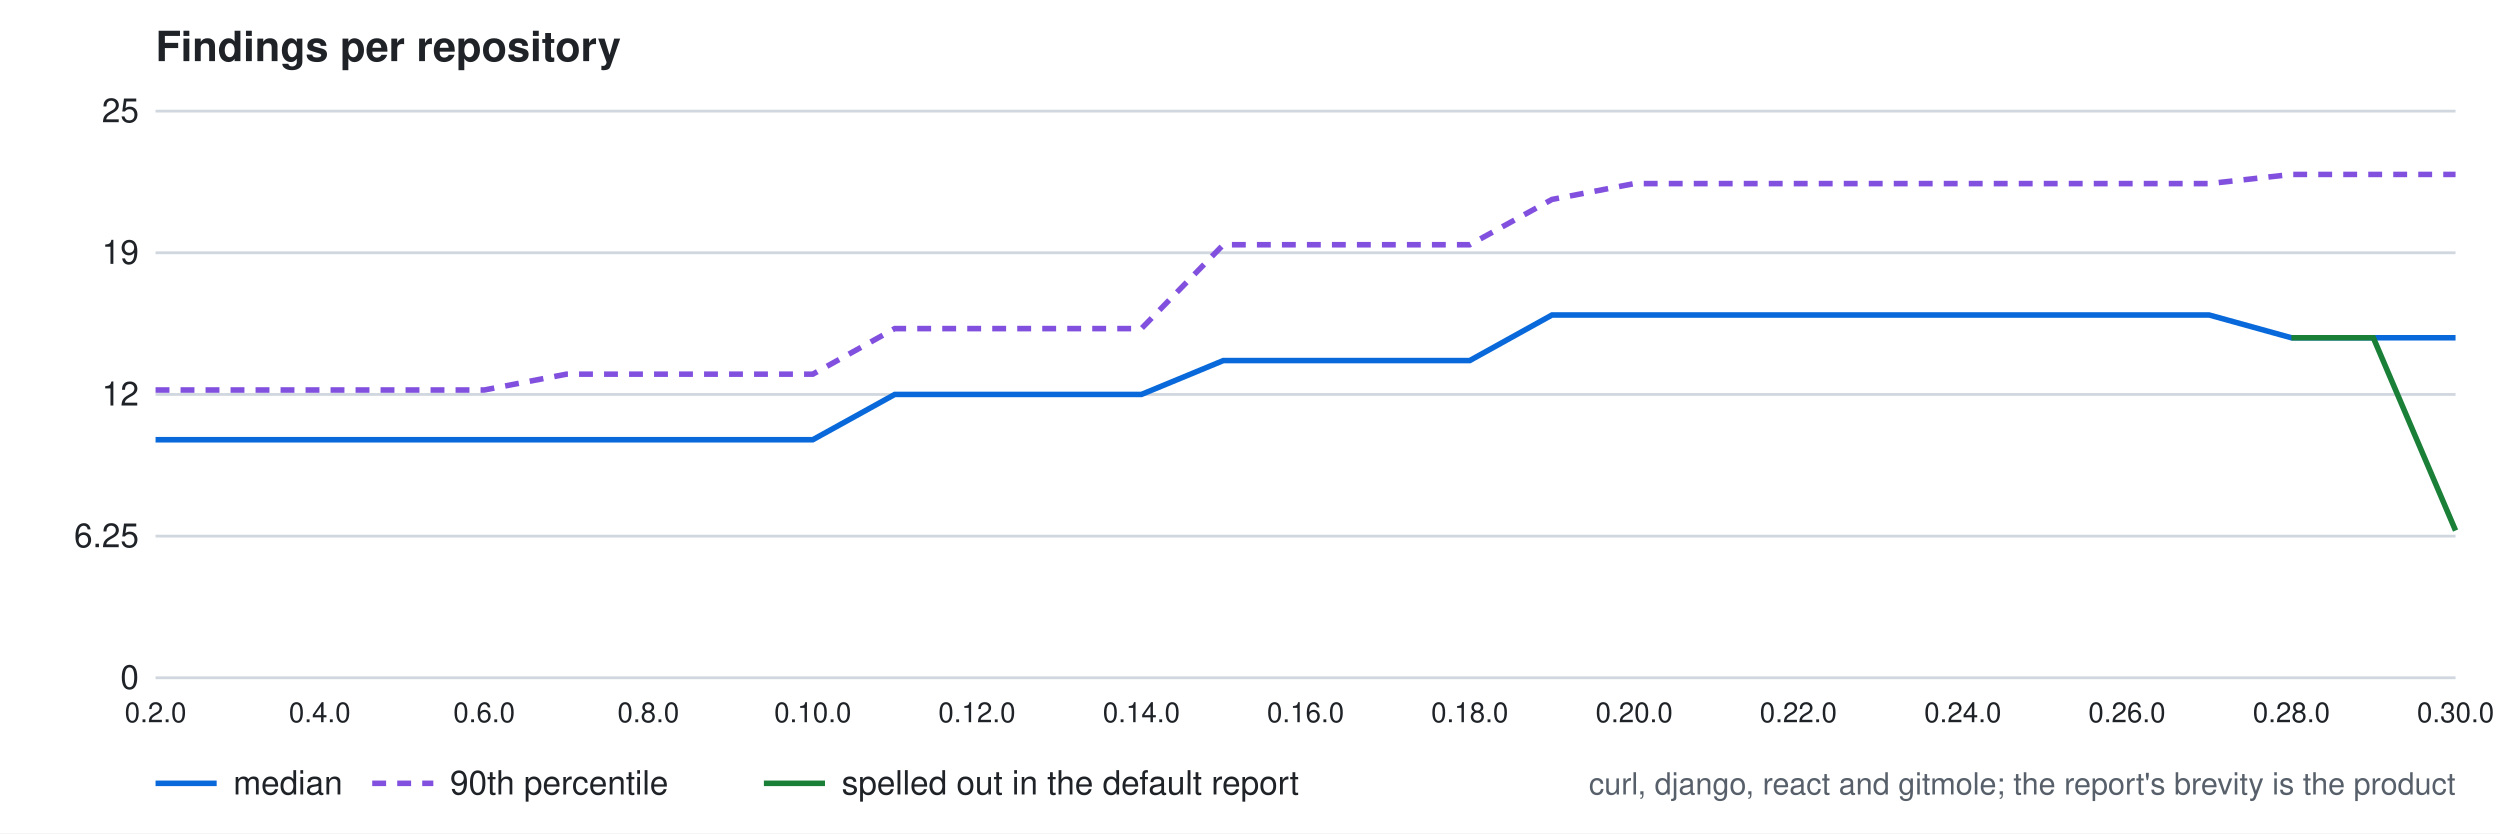
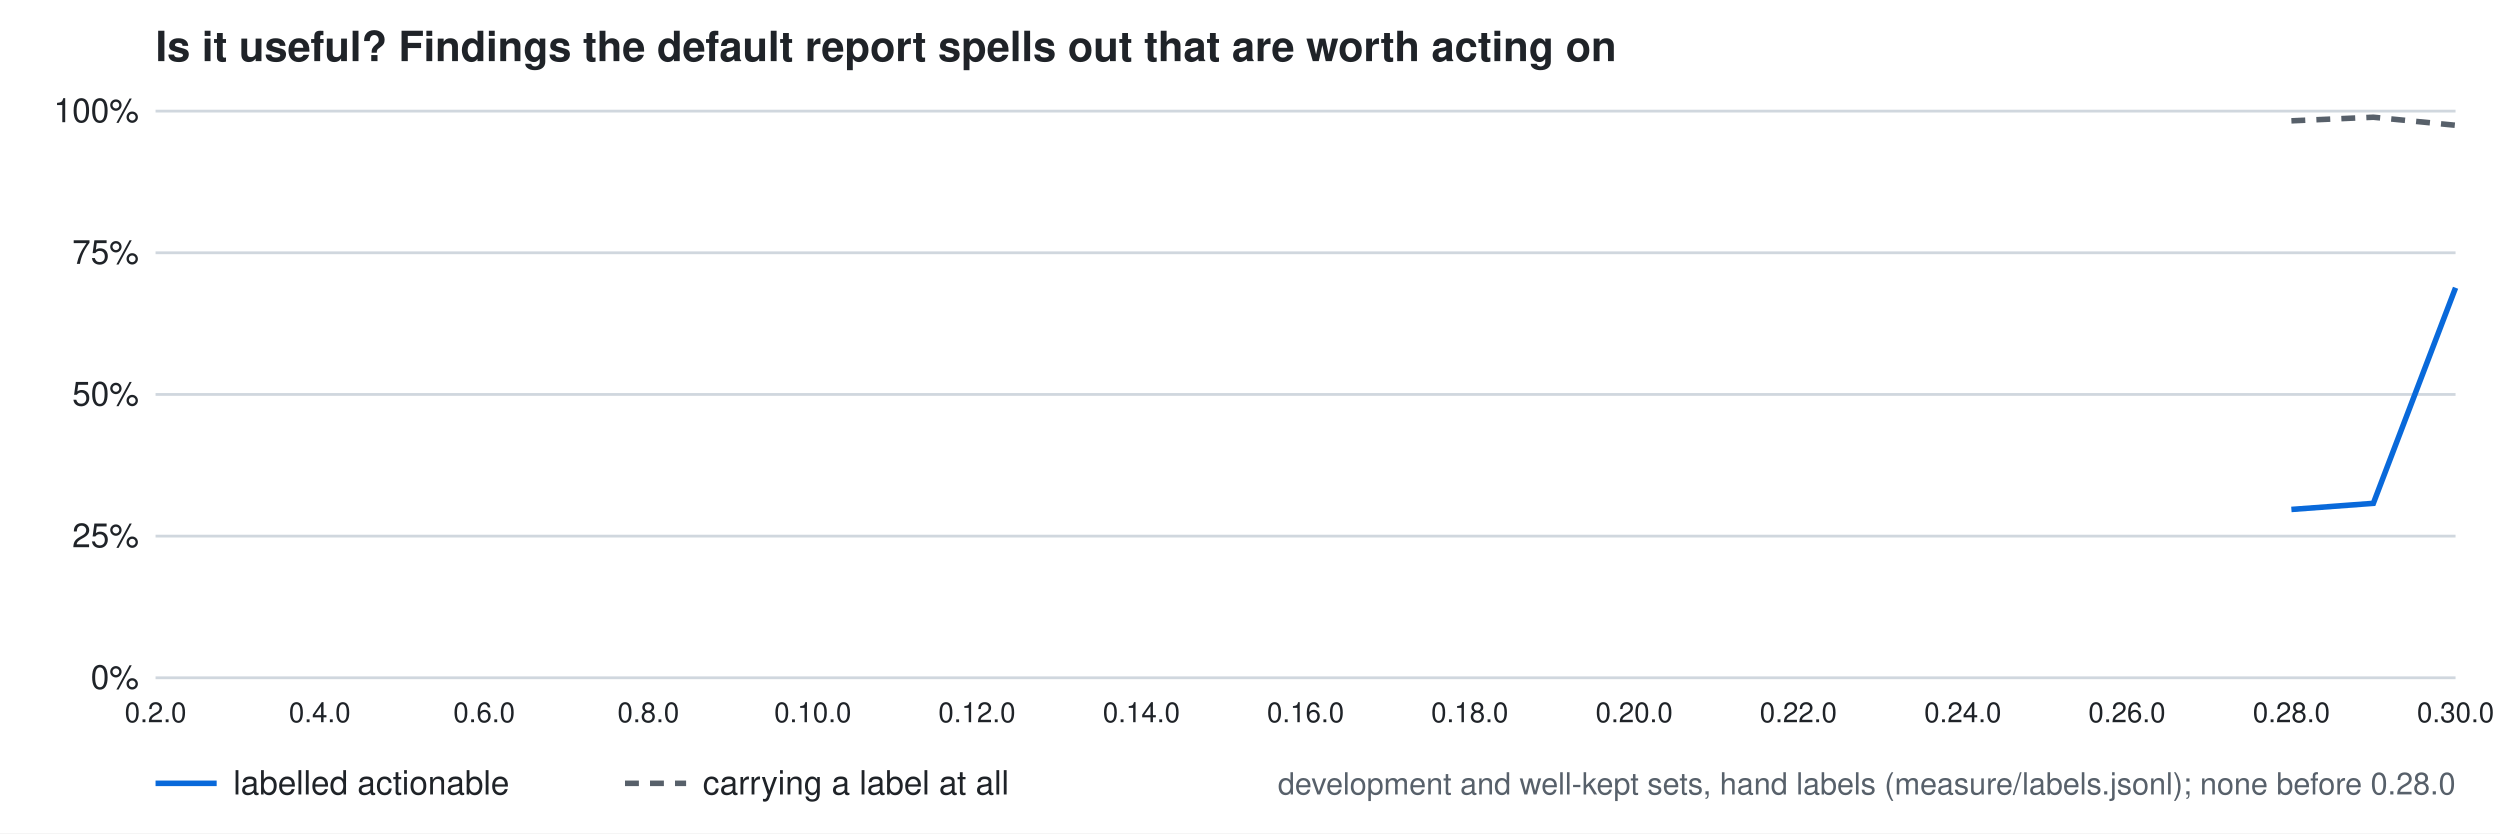
<svg xmlns="http://www.w3.org/2000/svg" width="900" height="300" viewBox="0 0 900 300" font-family="-apple-system,Segoe UI,Helvetica,Arial,sans-serif" font-size="12">
  <rect width="900" height="300" fill="#ffffff" />
-   <text x="56" y="22" font-size="15" font-weight="600" fill="#1f2328">Findings per repository</text>
+   <text x="56" y="22" font-size="15" font-weight="600" fill="#1f2328">Is it useful? Findings the default report spells out that are worth acting on</text>
  <line x1="56" y1="244.0" x2="884" y2="244.0" stroke="#d0d7de" stroke-width="1" />
-   <text x="50" y="248.0" text-anchor="end" fill="#1f2328">0</text>
+   <text x="50" y="248.0" text-anchor="end" fill="#1f2328">0%</text>
  <line x1="56" y1="193.0" x2="884" y2="193.0" stroke="#d0d7de" stroke-width="1" />
-   <text x="50" y="197.0" text-anchor="end" fill="#1f2328">6.25</text>
+   <text x="50" y="197.0" text-anchor="end" fill="#1f2328">25%</text>
  <line x1="56" y1="142.0" x2="884" y2="142.0" stroke="#d0d7de" stroke-width="1" />
-   <text x="50" y="146.0" text-anchor="end" fill="#1f2328">12</text>
+   <text x="50" y="146.0" text-anchor="end" fill="#1f2328">50%</text>
  <line x1="56" y1="91.0" x2="884" y2="91.0" stroke="#d0d7de" stroke-width="1" />
-   <text x="50" y="95.0" text-anchor="end" fill="#1f2328">19</text>
+   <text x="50" y="95.0" text-anchor="end" fill="#1f2328">75%</text>
  <line x1="56" y1="40.0" x2="884" y2="40.0" stroke="#d0d7de" stroke-width="1" />
-   <text x="50" y="44.0" text-anchor="end" fill="#1f2328">25</text>
+   <text x="50" y="44.0" text-anchor="end" fill="#1f2328">100%</text>
  <text x="56.0" y="260" text-anchor="middle" fill="#1f2328" font-size="10">0.2.0</text>
  <text x="115.1" y="260" text-anchor="middle" fill="#1f2328" font-size="10">0.4.0</text>
  <text x="174.3" y="260" text-anchor="middle" fill="#1f2328" font-size="10">0.6.0</text>
  <text x="233.4" y="260" text-anchor="middle" fill="#1f2328" font-size="10">0.8.0</text>
  <text x="292.6" y="260" text-anchor="middle" fill="#1f2328" font-size="10">0.10.0</text>
  <text x="351.7" y="260" text-anchor="middle" fill="#1f2328" font-size="10">0.12.0</text>
  <text x="410.9" y="260" text-anchor="middle" fill="#1f2328" font-size="10">0.14.0</text>
  <text x="470.0" y="260" text-anchor="middle" fill="#1f2328" font-size="10">0.16.0</text>
  <text x="529.1" y="260" text-anchor="middle" fill="#1f2328" font-size="10">0.18.0</text>
  <text x="588.3" y="260" text-anchor="middle" fill="#1f2328" font-size="10">0.20.0</text>
  <text x="647.4" y="260" text-anchor="middle" fill="#1f2328" font-size="10">0.22.0</text>
  <text x="706.6" y="260" text-anchor="middle" fill="#1f2328" font-size="10">0.24.0</text>
  <text x="765.7" y="260" text-anchor="middle" fill="#1f2328" font-size="10">0.26.0</text>
  <text x="824.9" y="260" text-anchor="middle" fill="#1f2328" font-size="10">0.28.0</text>
  <text x="884.0" y="260" text-anchor="middle" fill="#1f2328" font-size="10">0.30.0</text>
-   <polyline points="56.0,158.3 85.6,158.3 115.1,158.3 144.7,158.3 174.3,158.3 203.9,158.3 233.4,158.3 263.0,158.3 292.6,158.3 322.1,142.0 351.7,142.0 381.3,142.0 410.9,142.0 440.4,129.8 470.0,129.8 499.6,129.8 529.1,129.8 558.7,113.4 588.3,113.4 617.9,113.4 647.4,113.4 677.0,113.4 706.6,113.4 736.1,113.4 765.7,113.4 795.3,113.4 824.9,121.6 854.4,121.6 884.0,121.6" fill="none" stroke="#0969da" stroke-width="2" />
-   <polyline points="56.0,140.4 85.6,140.4 115.1,140.4 144.7,140.4 174.3,140.4 203.9,134.7 233.4,134.7 263.0,134.7 292.6,134.7 322.1,118.3 351.7,118.3 381.3,118.3 410.9,118.3 440.4,88.1 470.0,88.1 499.6,88.1 529.1,88.1 558.7,71.8 588.3,66.1 617.9,66.1 647.4,66.1 677.0,66.1 706.6,66.1 736.1,66.1 765.7,66.1 795.3,66.1 824.9,62.8 854.4,62.8 884.0,62.8" fill="none" stroke="#8250df" stroke-width="2" stroke-dasharray="5 4" />
-   <polyline points="824.9,121.6 854.4,121.6 884.0,191.0" fill="none" stroke="#1a7f37" stroke-width="2" />
+   <polyline points="824.9,183.4 854.4,181.2 884.0,103.6" fill="none" stroke="#0969da" stroke-width="2" />
+   <polyline points="824.9,43.5 854.4,42.2 884.0,45.1" fill="none" stroke="#57606a" stroke-width="2" stroke-dasharray="5 4" />
  <line x1="56" y1="282" x2="78" y2="282" stroke="#0969da" stroke-width="2" />
-   <text x="84" y="286" fill="#1f2328">median</text>
-   <line x1="134" y1="282" x2="156" y2="282" stroke="#8250df" stroke-width="2" stroke-dasharray="5 4" />
-   <text x="162" y="286" fill="#1f2328">90th percentile</text>
-   <line x1="275" y1="282" x2="297" y2="282" stroke="#1a7f37" stroke-width="2" />
-   <text x="303" y="286" fill="#1f2328">spelled out in the default report</text>
-   <text x="884" y="286" text-anchor="end" fill="#57606a" font-size="11">curl, django, react and gitmole; the report's brevity is the product</text>
+   <text x="84" y="286" fill="#1f2328">labelled actionable</text>
+   <line x1="225" y1="282" x2="247" y2="282" stroke="#57606a" stroke-width="2" stroke-dasharray="5 4" />
+   <text x="253" y="286" fill="#1f2328">carrying a label at all</text>
+   <text x="884" y="286" text-anchor="end" fill="#57606a" font-size="11">development and well-kept sets, hand labels (measure/labels.jsonl); none before 0.28.0</text>
</svg>
